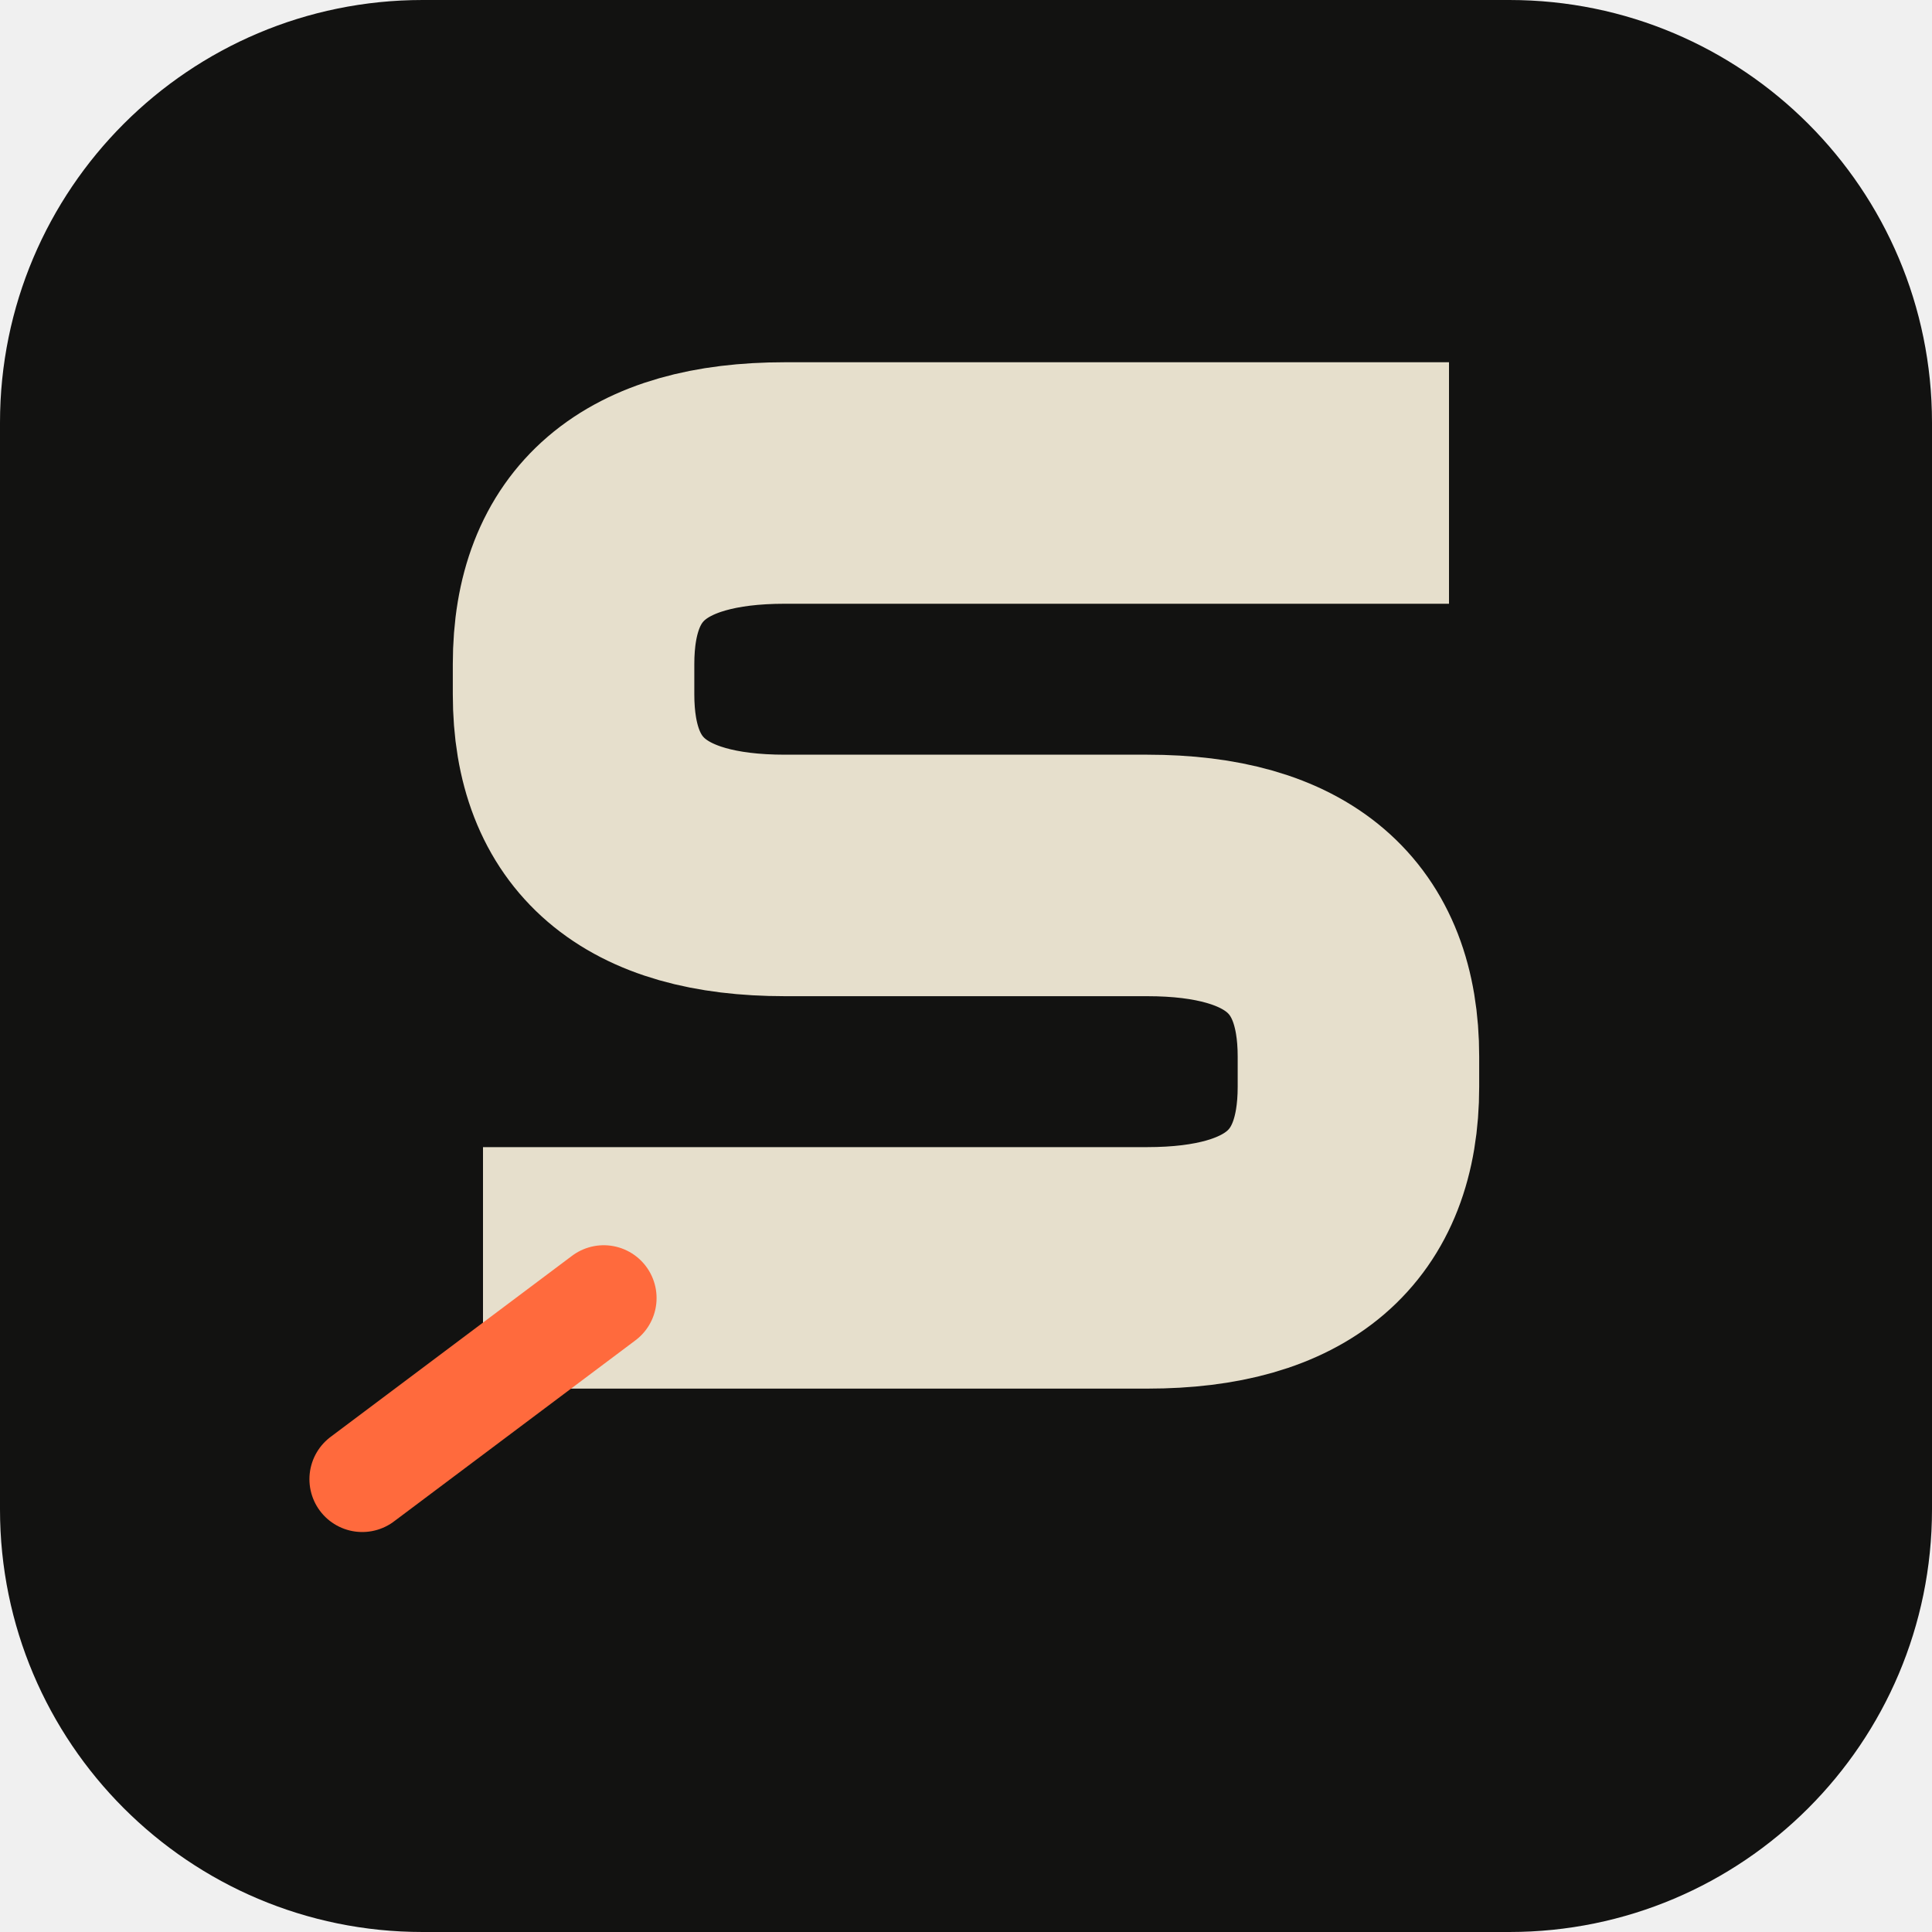
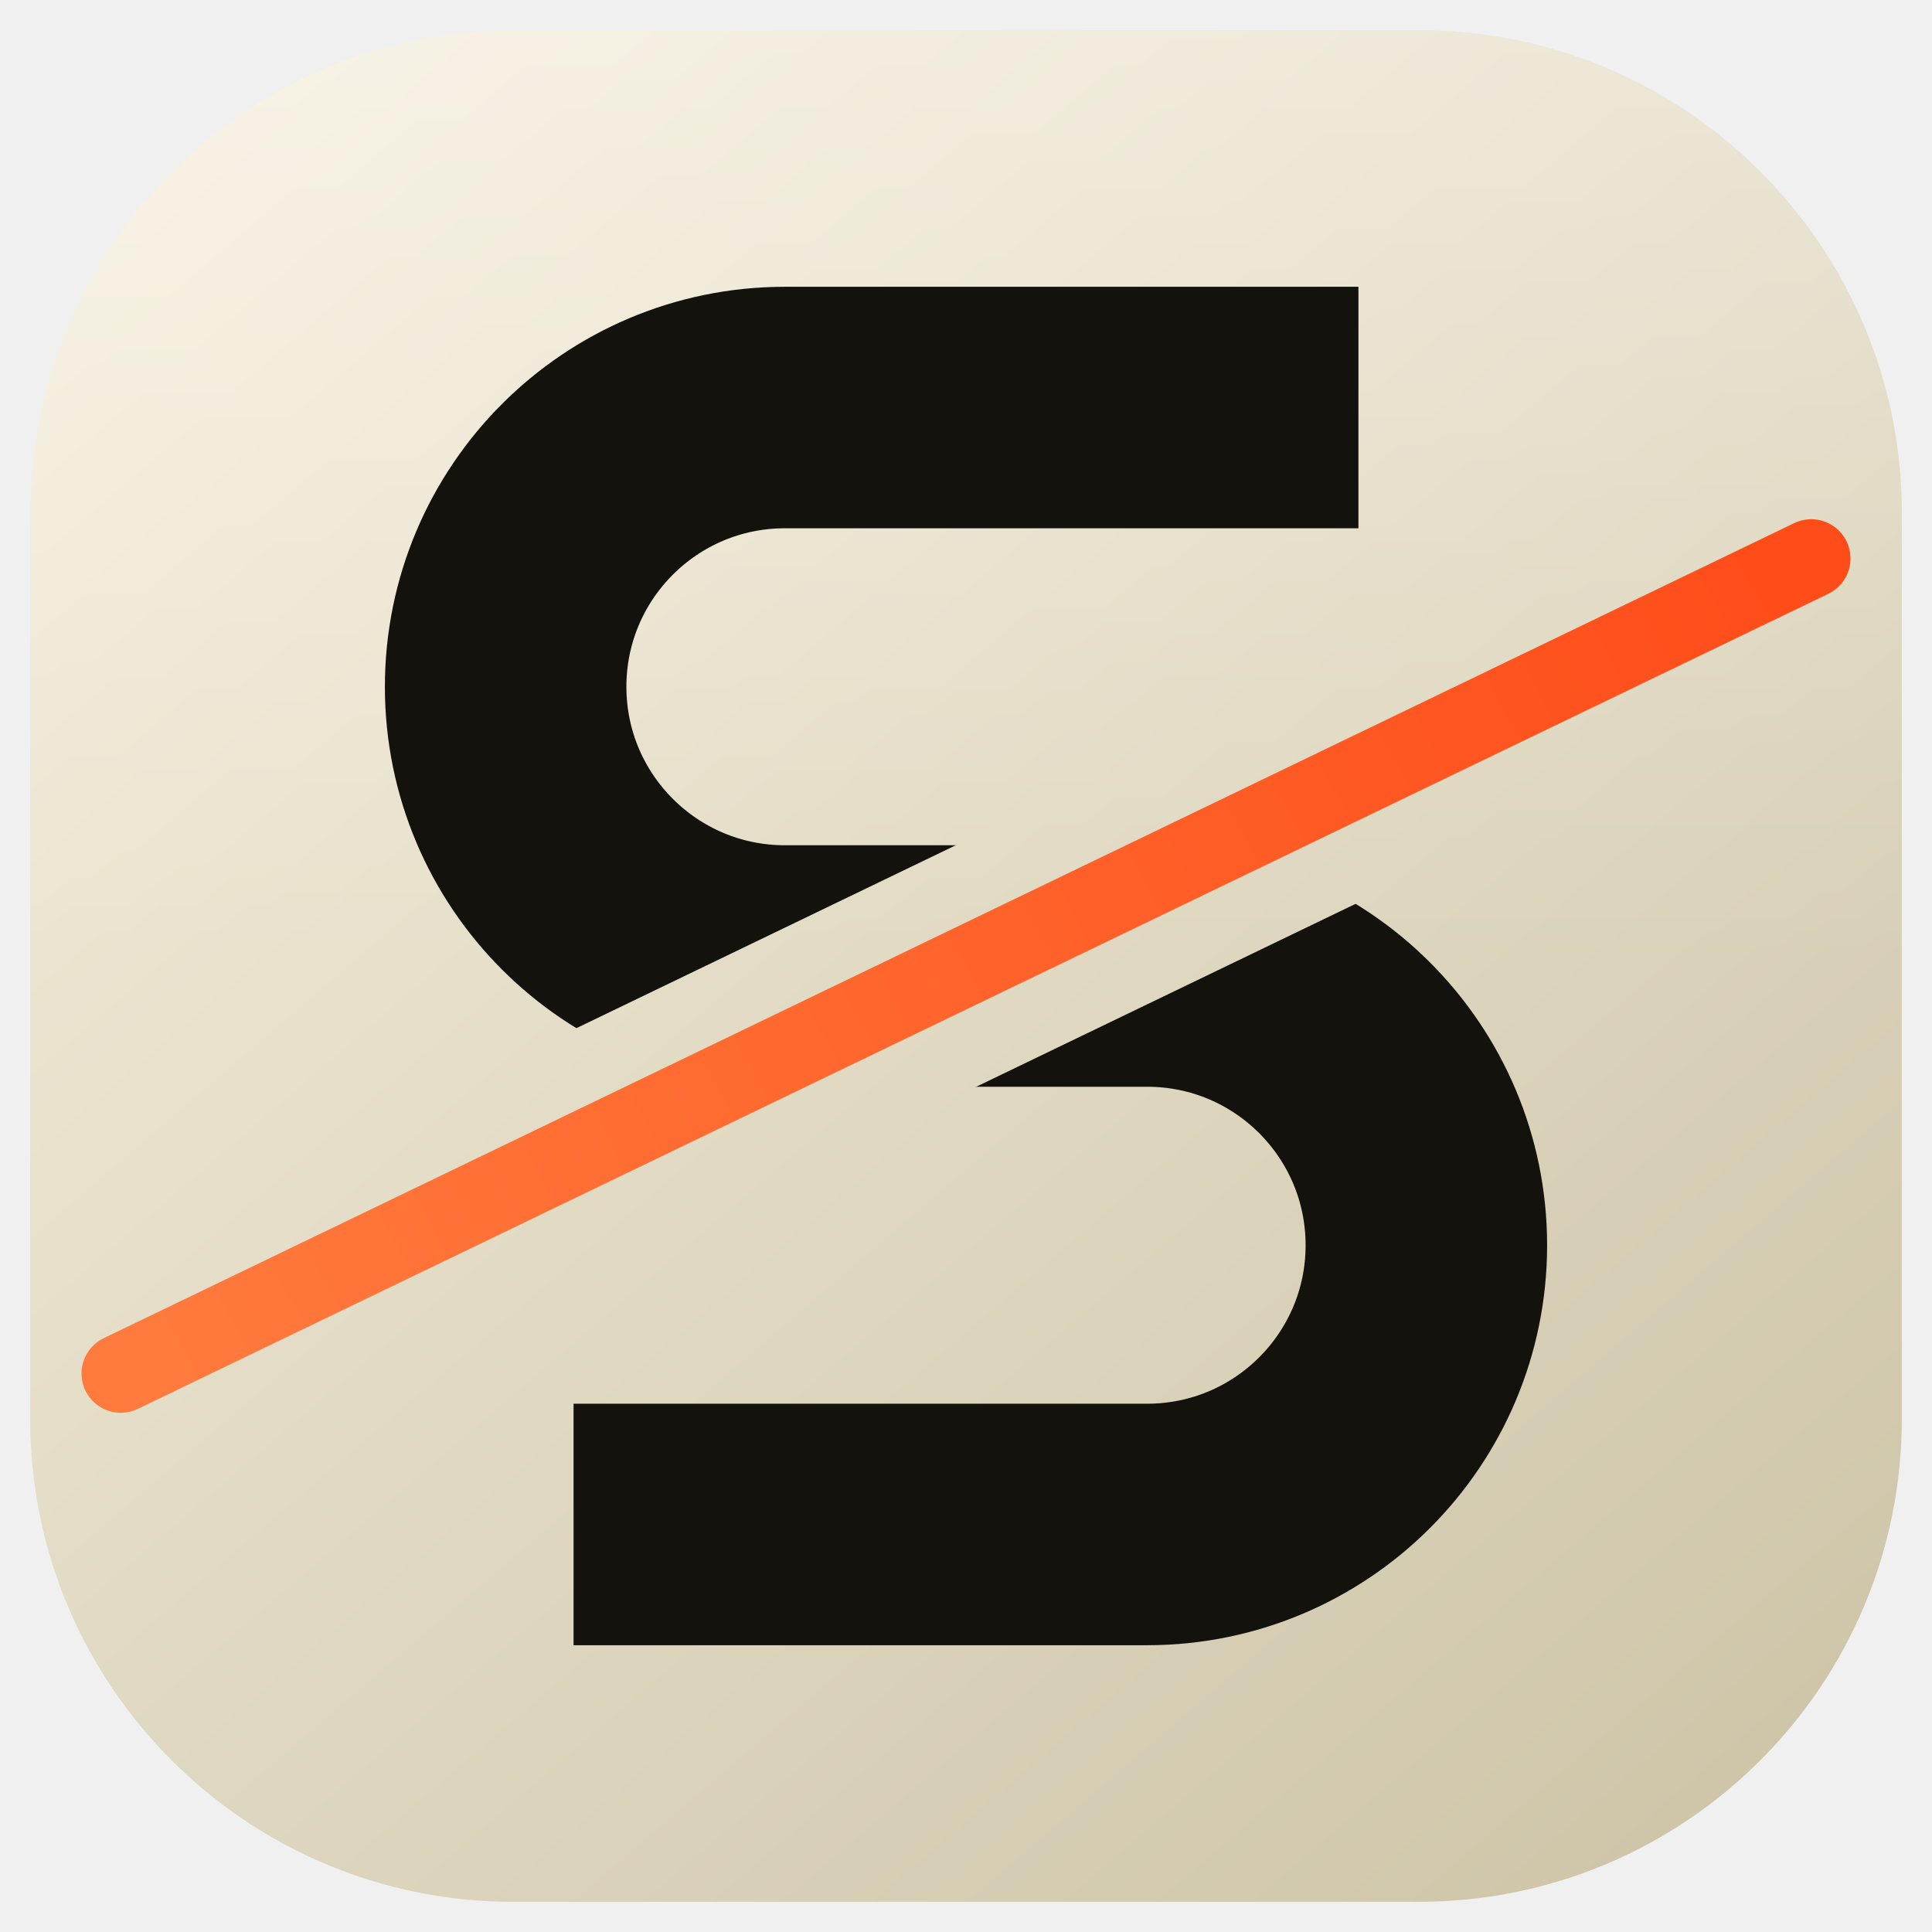
<svg xmlns="http://www.w3.org/2000/svg" viewBox="0 0 64 64" fill="none">
-   <rect width="64" height="64" rx="14" fill="#121211" />
-   <path d="M48 16H26Q19 16 19 22V23Q19 29 26 29H38Q45 29 45 35V36Q45 42 38 42H16" stroke="#e6dfcc" stroke-width="8" stroke-linejoin="round" />
-   <path d="M12 49L20 43" stroke="#ff6a3d" stroke-width="3.5" stroke-linecap="round" />
+   <defs>
+     <linearGradient id="t" x1="8" y1="4" x2="56" y2="60" gradientUnits="userSpaceOnUse">
+       <stop offset="0" stop-color="#f3eddb" />
+       <stop offset="1" stop-color="#cfc6aa" />
+     </linearGradient>
+     <linearGradient id="b" x1="6" y1="46" x2="58" y2="18" gradientUnits="userSpaceOnUse">
+       <stop offset="0" stop-color="#ff7a3d" />
+       <stop offset="1" stop-color="#ff4d1a" />
+     </linearGradient>
+     <linearGradient id="h" x1="0" y1="0" x2="0" y2="64" gradientUnits="userSpaceOnUse">
+       <stop offset="0" stop-color="#fff" stop-opacity=".28" />
+       <stop offset=".5" stop-color="#fff" stop-opacity="0" />
+     </linearGradient>
+     <clipPath id="c">
+       <rect x="1" y="1" width="62" height="62" rx="16" />
+     </clipPath>
+     <mask id="m" maskUnits="userSpaceOnUse" x="0" y="0" width="64" height="64">
+       <rect width="64" height="64" fill="#fff" />
+       <path d="M4 45.5L60 18.5" stroke="#000" stroke-width="7.5" />
+     </mask>
+   </defs>
+   <g clip-path="url(#c)">
+     <rect width="64" height="64" fill="url(#t)" />
+     <rect width="64" height="64" fill="url(#h)" />
+     <g mask="url(#m)">
+       <path d="M45 13.5H26A9.25 9.25 0 0 0 26 32H38A9.25 9.25 0 0 1 38 50.5H19" stroke="#14120c" stroke-width="8" stroke-linejoin="round" />
+     </g>
+     <path d="M4 45.5L60 18.5" stroke="url(#b)" stroke-width="2.6" stroke-linecap="round" />
+   </g>
</svg>
